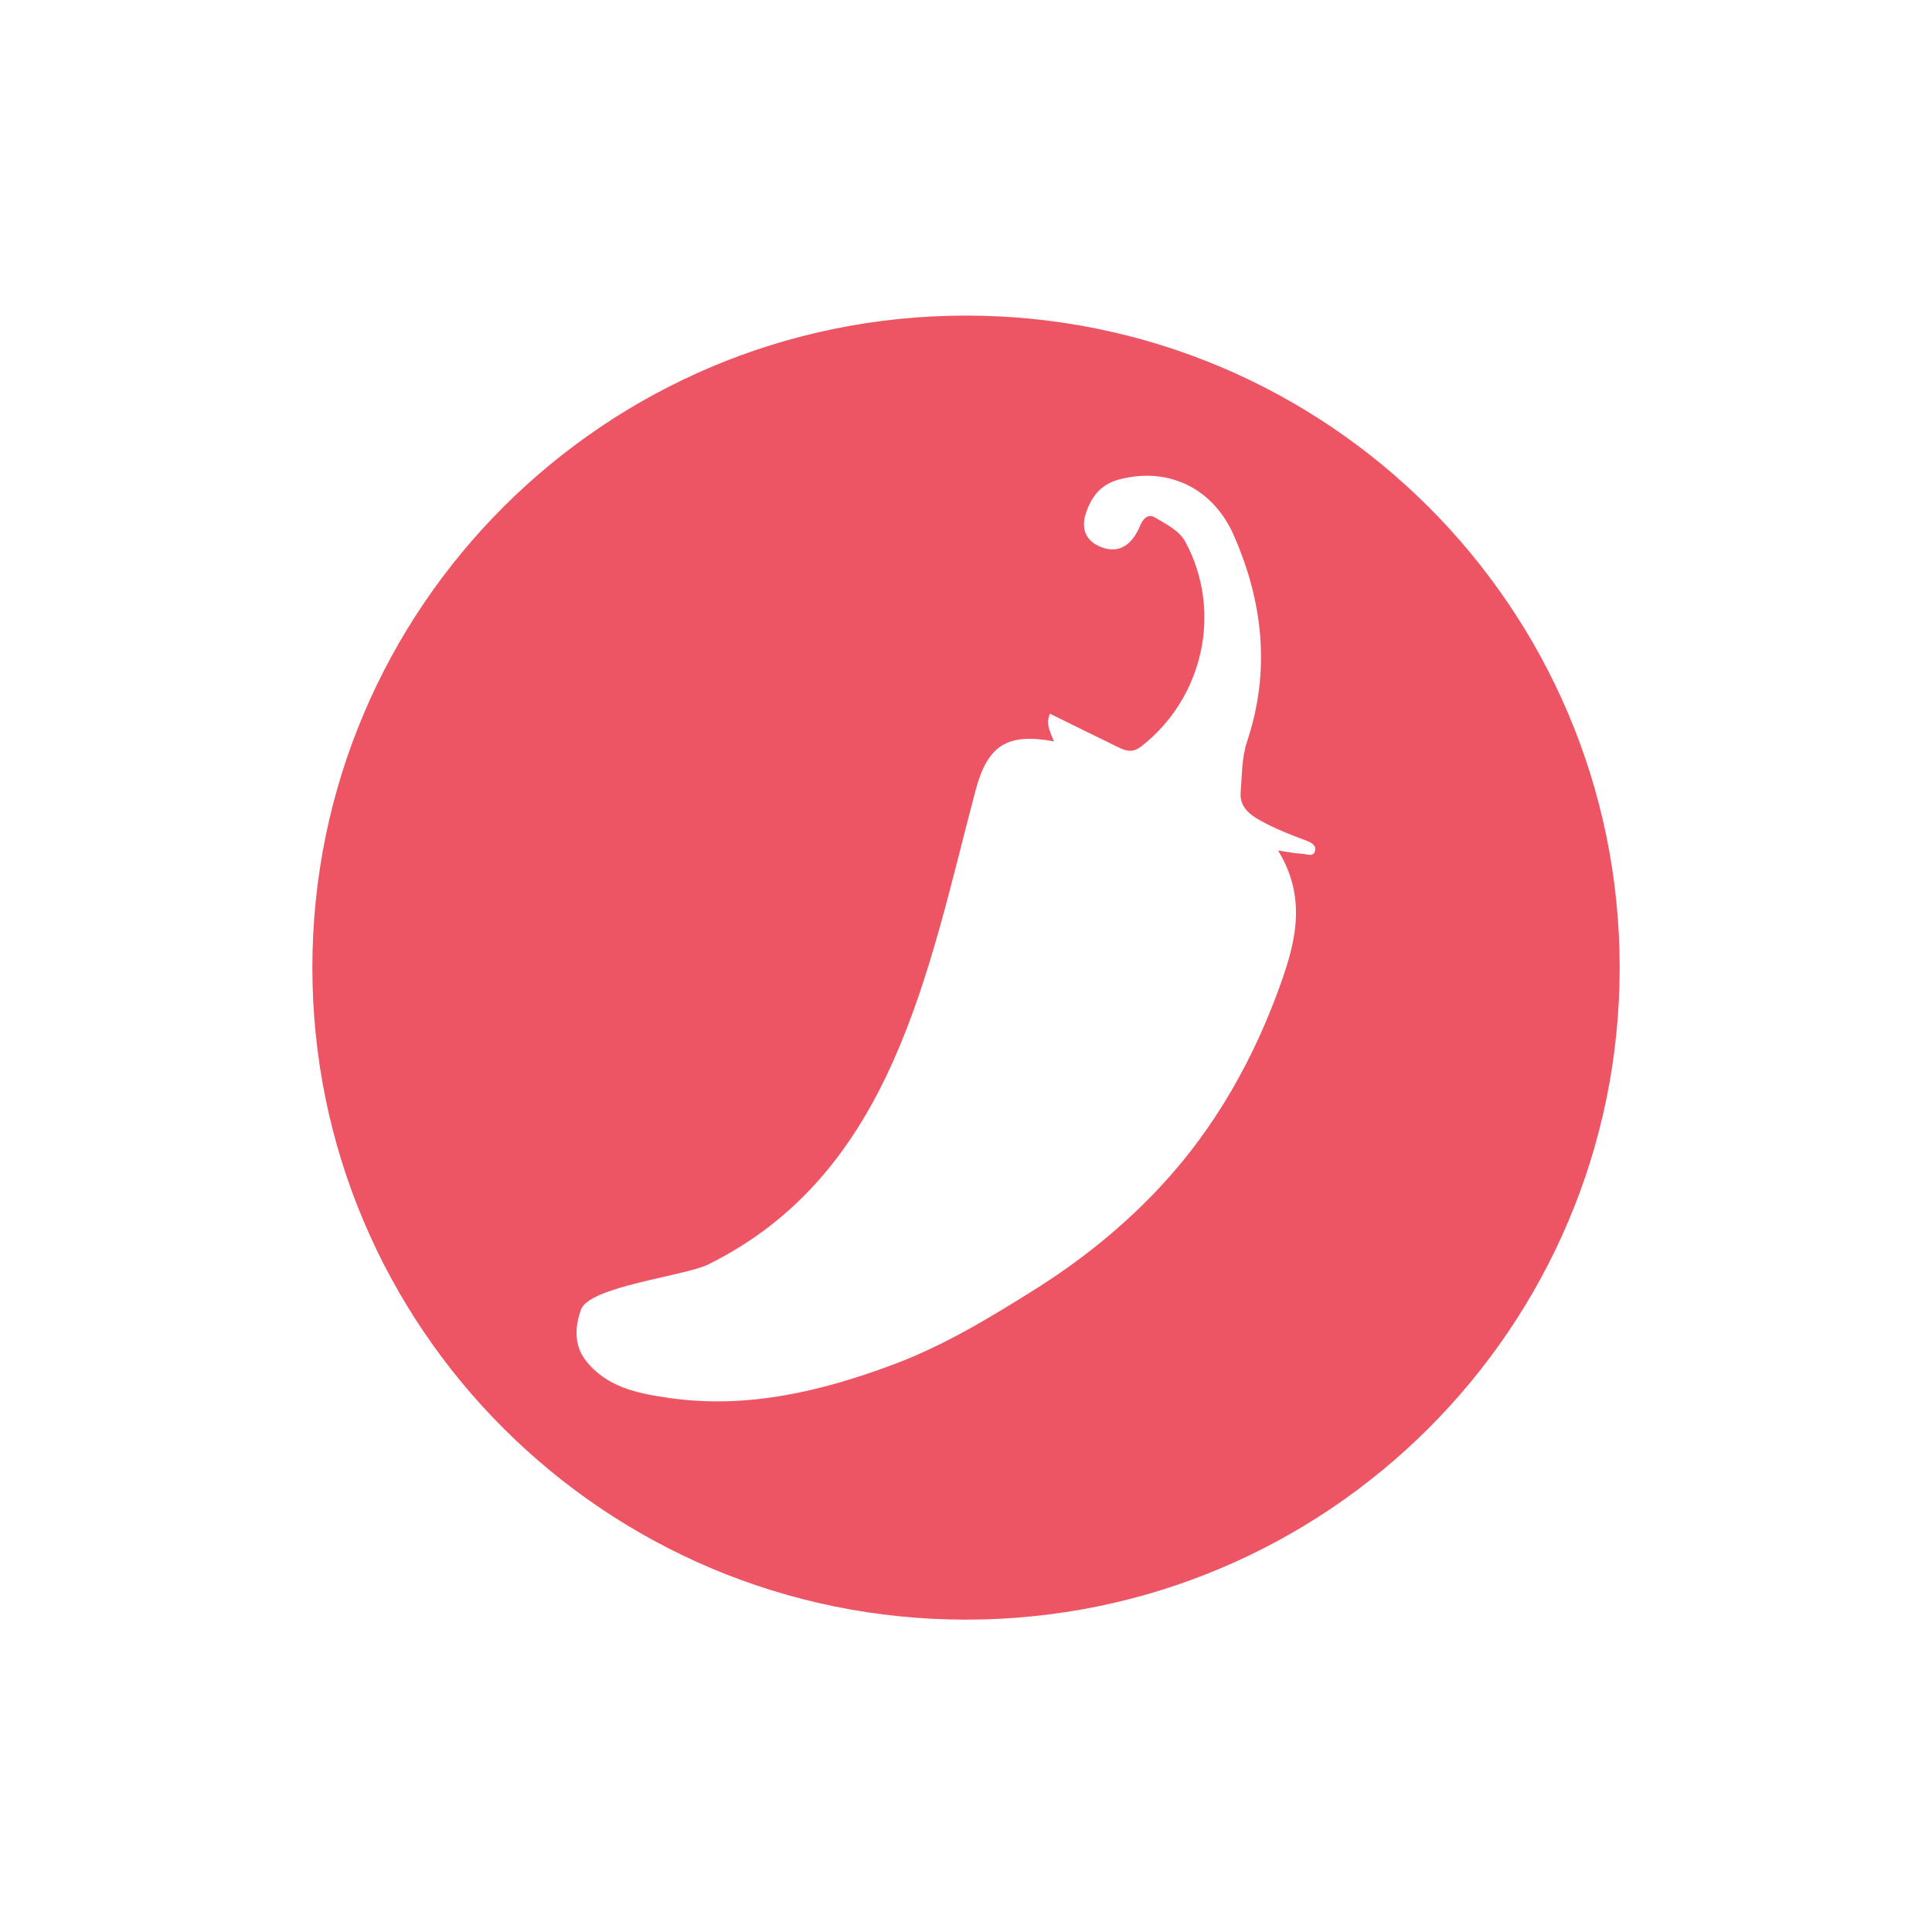
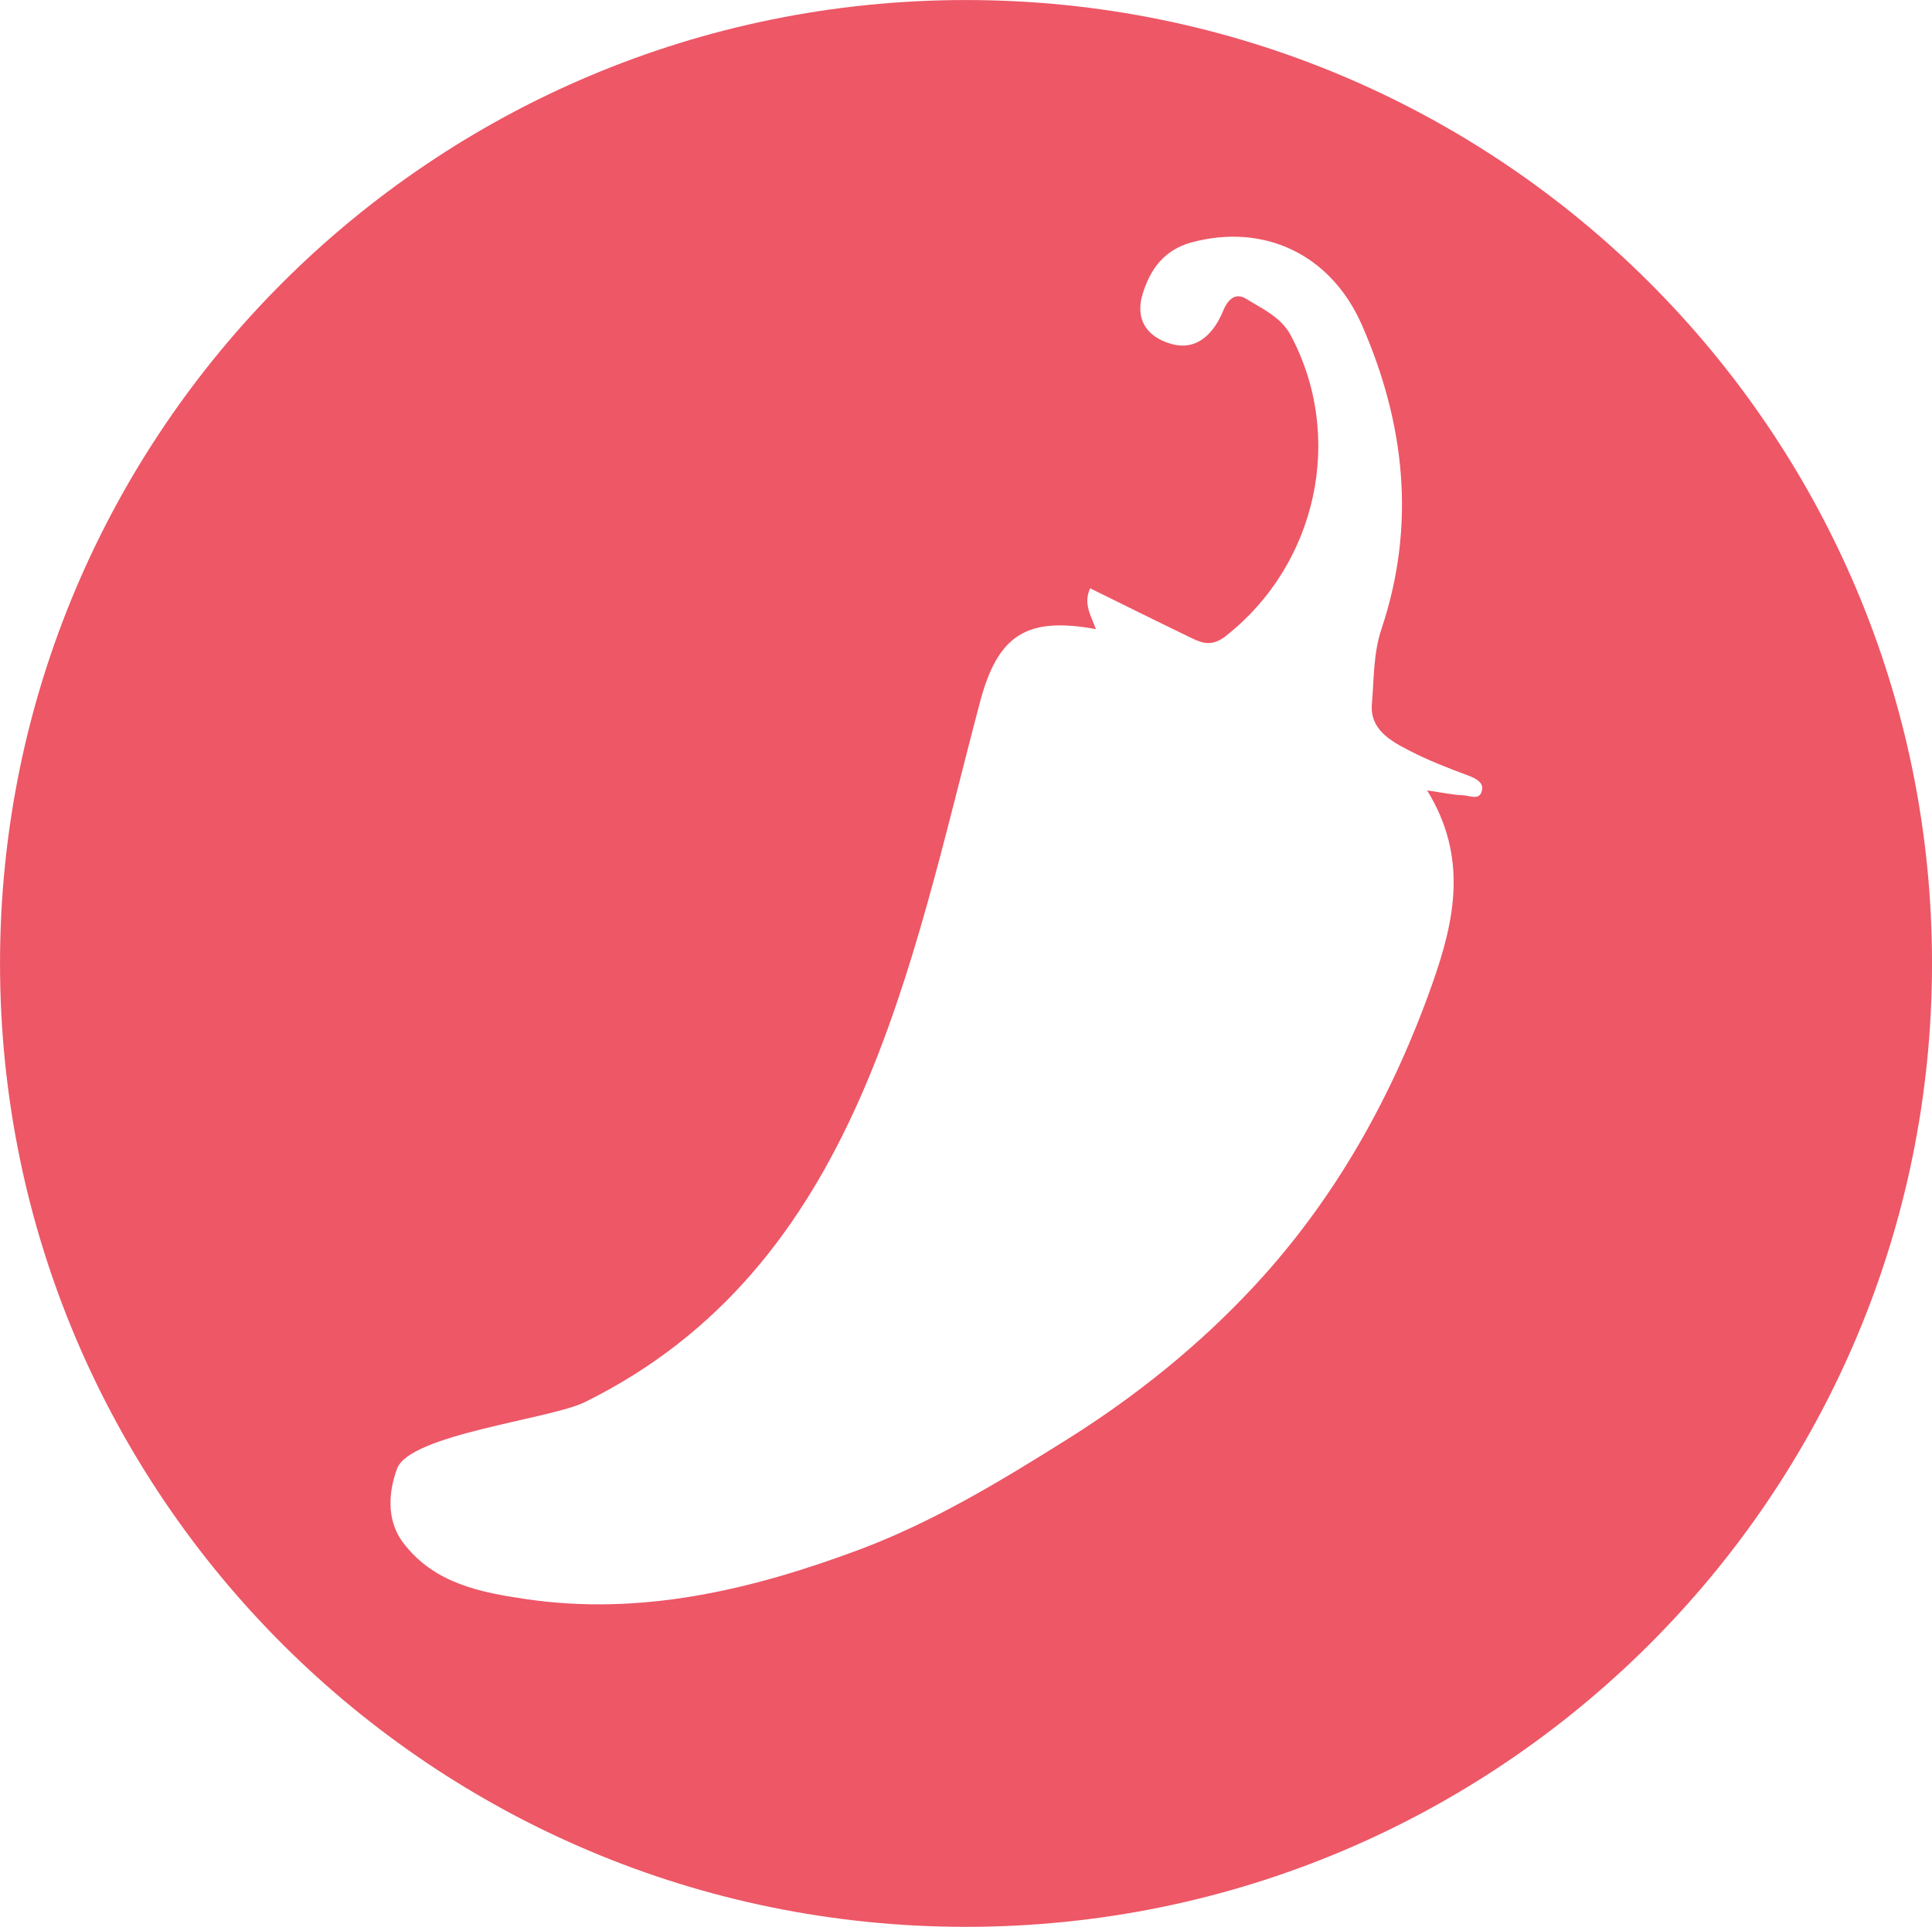
- <svg xmlns="http://www.w3.org/2000/svg" version="1.1" id="spicy_1_" x="0px" y="0px" width="1200px" height="1200px" viewBox="0 0 1200 1200" enable-background="new 0 0 1200 1200" xml:space="preserve">
+ <svg xmlns="http://www.w3.org/2000/svg" version="1.1" id="Layer_1" x="0px" y="0px" width="812px" height="809.97px" viewBox="0 0 812 809.97" enable-background="new 0 0 812 809.97" xml:space="preserve">
  <g id="pepper">
    <g>
-       <path fill="#ED5565" d="M600.006,196.014c-224.22,0-405.994,181.312-405.994,404.986c0,223.668,181.774,404.986,405.994,404.986    c224.224,0,406.003-181.318,406.003-404.986C1006.009,377.326,824.229,196.014,600.006,196.014z M816.94,527.648    c-0.607,5.297-5.263,2.724-8.188,2.64c-4.337-0.151-8.648-1.13-14.942-2.029c17.371,28.233,11.476,54.891,2.278,81.004    c-16.602,47.154-40.758,90.534-74.756,127.15c-23.069,24.888-49.605,46.31-78.847,64.668    c-28.222,17.707-56.495,34.829-87.669,46.466c-44.971,16.771-91.142,27.763-139.604,20.691    c-19.185-2.82-38.635-6.505-51.689-23.62c-7.588-9.971-5.922-22.314-2.648-31.217c5.3-14.452,64.294-20.787,78.9-27.979    c115.067-56.745,136.507-182.591,166.161-294.485c7.497-28.186,19.713-35.771,48.643-30.48c-1.972-5.58-5.427-10.653-2.392-17.146    c14.271,7.018,28.595,14.156,43.027,21.113c4.708,2.271,8.61,3.146,13.963-1.051c38.32-30.1,50.2-83.704,27.194-126.619    c-3.976-7.416-11.883-10.985-18.622-15.14c-3.406-2.096-7.012-1.474-9.775,5.271c-3.146,7.622-9.96,17.23-22.028,13.595    c-10.554-3.165-14.914-10.853-11.62-21.21c3.195-10.122,8.922-18.263,20.542-21.391c30.008-8.087,58.38,4.65,71.587,34.889    c18.088,41.345,22.723,84.175,8.151,127.682c-3.47,10.46-3.097,20.986-4.014,31.471c-0.916,10.768,7.879,15.539,15.835,19.657    c7.929,4.113,16.377,7.338,24.753,10.473C814.179,523.191,817.249,524.804,816.94,527.648z" />
+       <path fill="#ED5766" d="M406.006,0.014C181.786,0.014,0.012,181.326,0.012,405c0,223.668,181.774,404.986,405.994,404.986    c224.225,0,406.003-181.318,406.003-404.986C812.009,181.326,630.229,0.014,406.006,0.014z M622.94,331.648    c-0.607,5.297-5.264,2.724-8.188,2.64c-4.337-0.151-8.648-1.13-14.942-2.029c17.371,28.233,11.477,54.892,2.278,81.004    c-16.602,47.154-40.758,90.534-74.756,127.15c-23.069,24.888-49.605,46.31-78.847,64.668    c-28.223,17.707-56.495,34.829-87.669,46.466c-44.972,16.771-91.143,27.764-139.604,20.691    c-19.185-2.82-38.635-6.505-51.688-23.62c-7.589-9.971-5.923-22.314-2.648-31.217c5.3-14.452,64.294-20.787,78.9-27.979    c115.066-56.745,136.507-182.591,166.16-294.484c7.497-28.187,19.714-35.771,48.644-30.48c-1.972-5.58-5.427-10.653-2.392-17.146    c14.271,7.018,28.595,14.155,43.026,21.112c4.708,2.271,8.61,3.146,13.963-1.051c38.32-30.1,50.2-83.704,27.194-126.619    c-3.977-7.416-11.883-10.985-18.622-15.14c-3.406-2.096-7.012-1.474-9.775,5.271c-3.146,7.622-9.96,17.23-22.027,13.595    c-10.555-3.165-14.914-10.853-11.62-21.21c3.194-10.122,8.922-18.263,20.542-21.391c30.008-8.087,58.38,4.65,71.587,34.889    c18.088,41.345,22.723,84.175,8.15,127.682c-3.47,10.46-3.097,20.986-4.014,31.471c-0.916,10.769,7.879,15.539,15.835,19.657    c7.929,4.113,16.377,7.338,24.753,10.473C620.179,327.191,623.249,328.804,622.94,331.648z" />
    </g>
  </g>
</svg>
